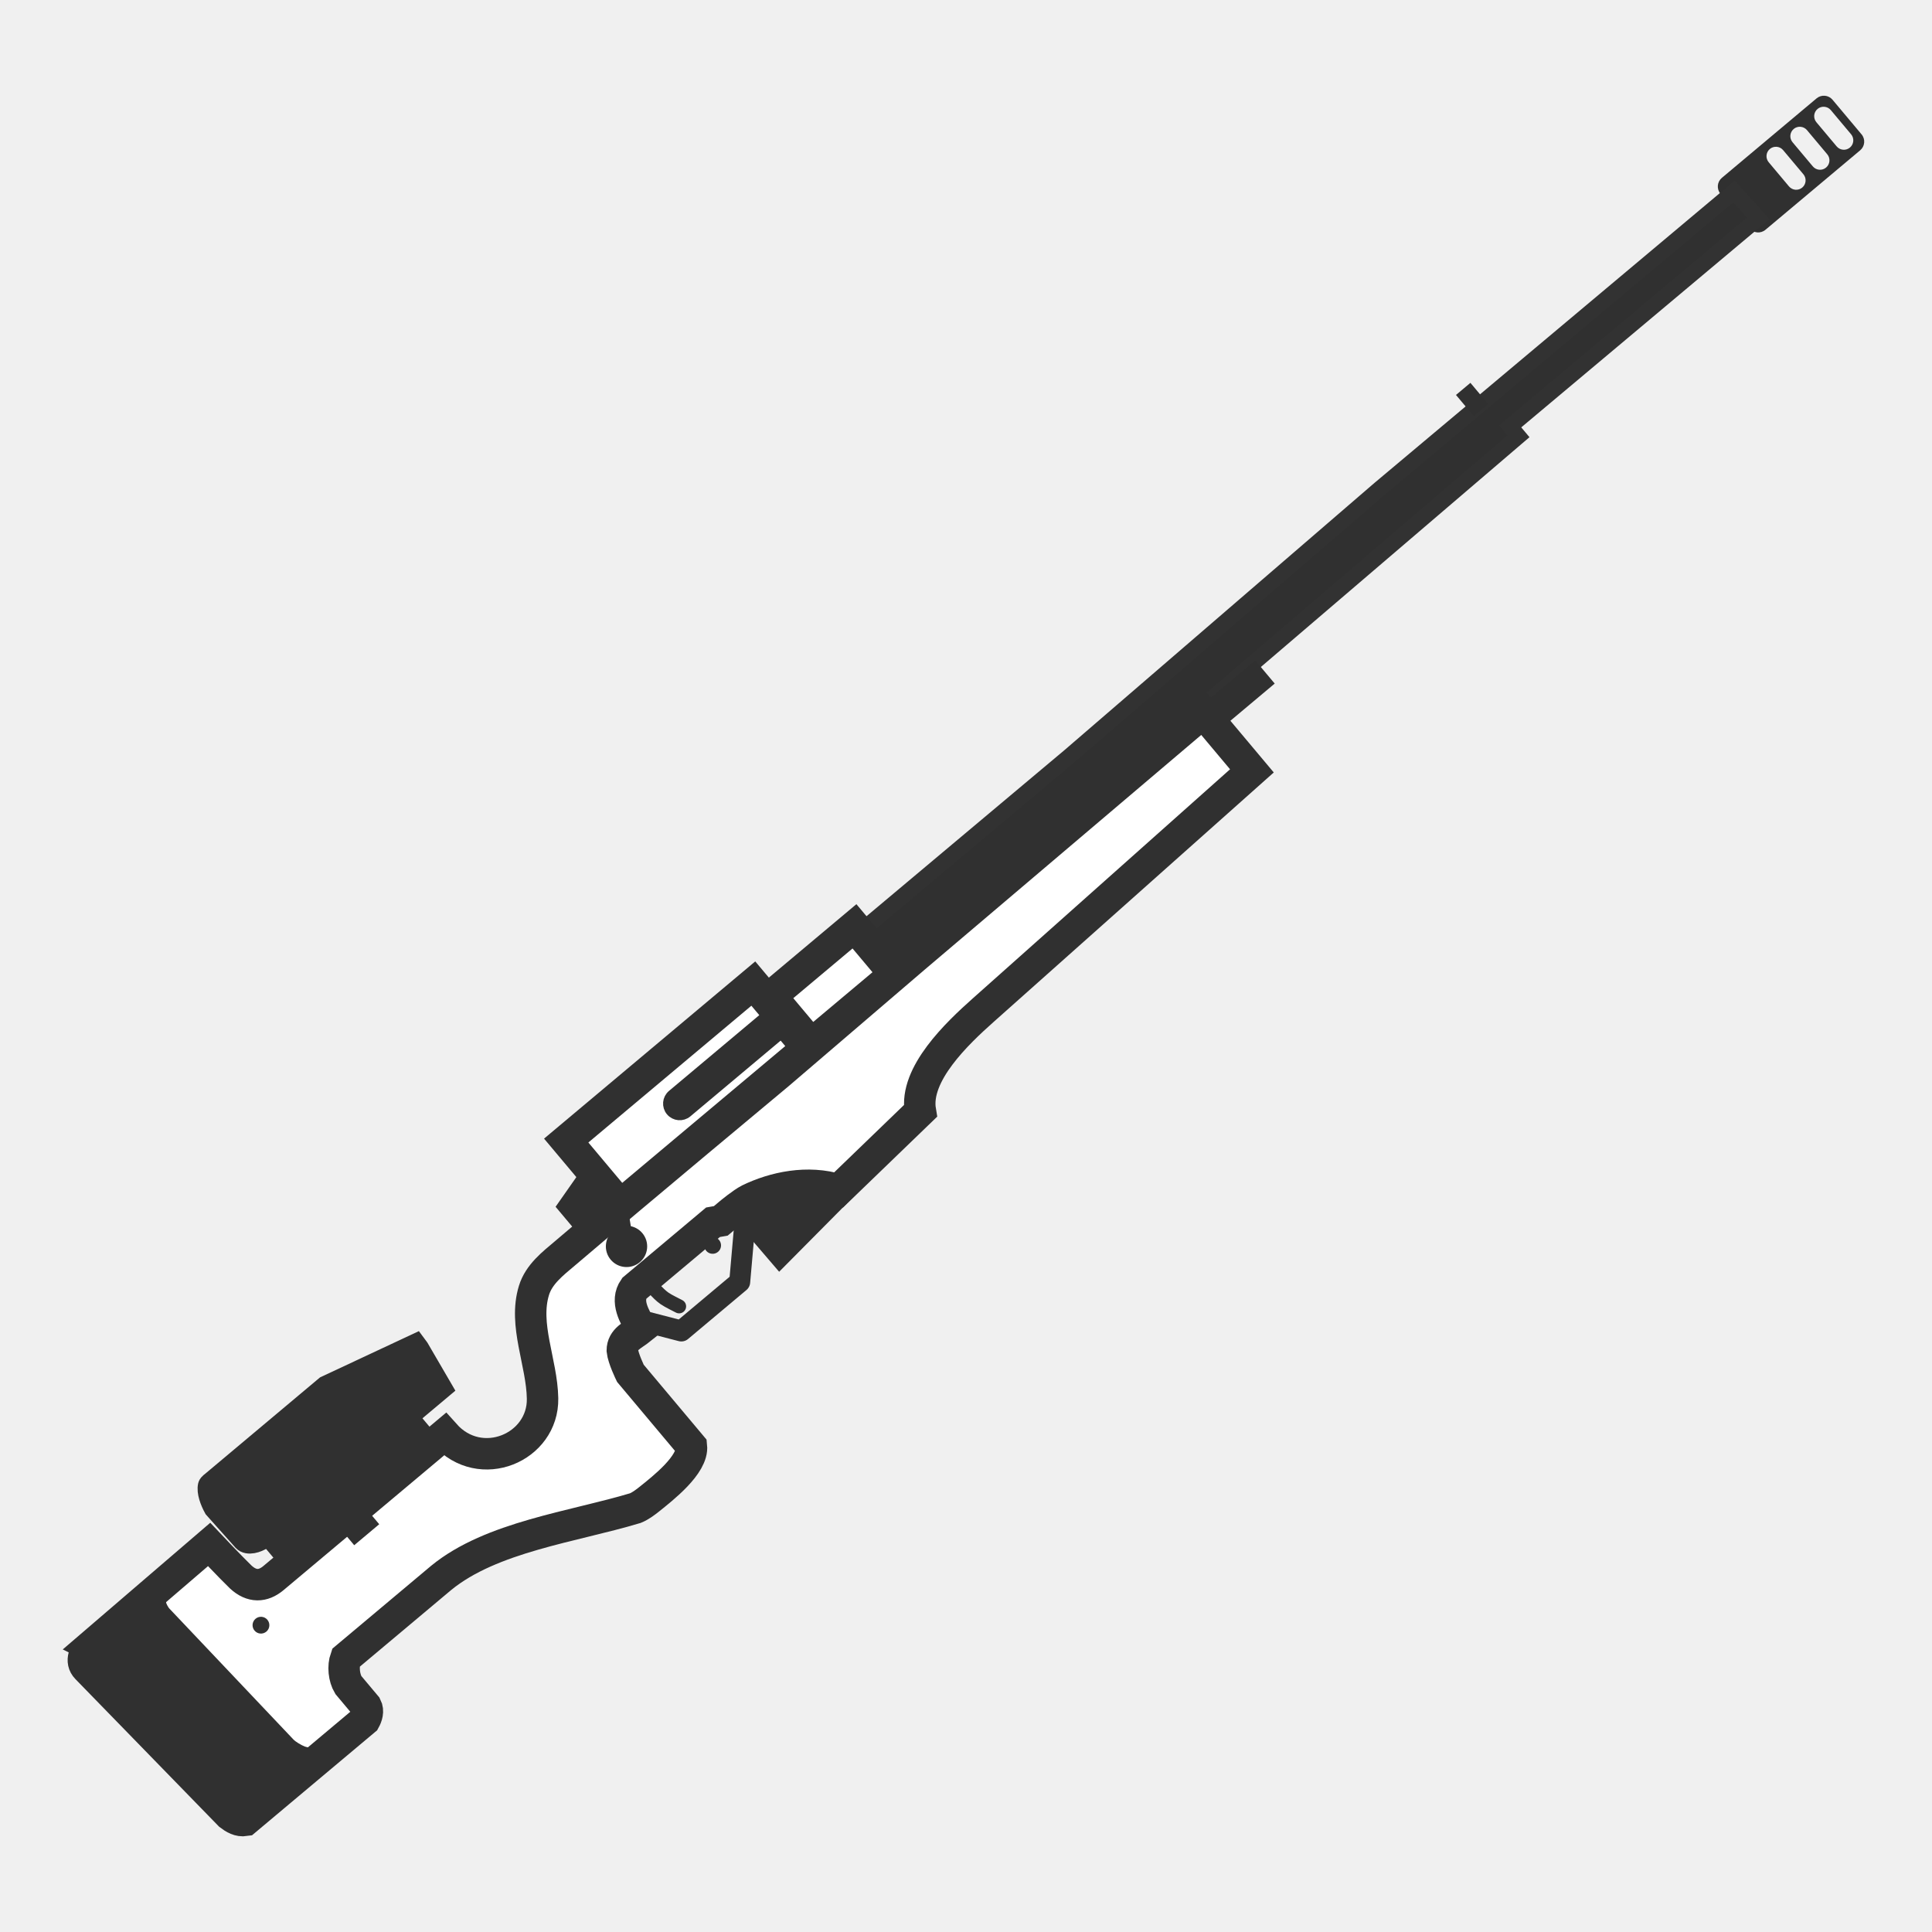
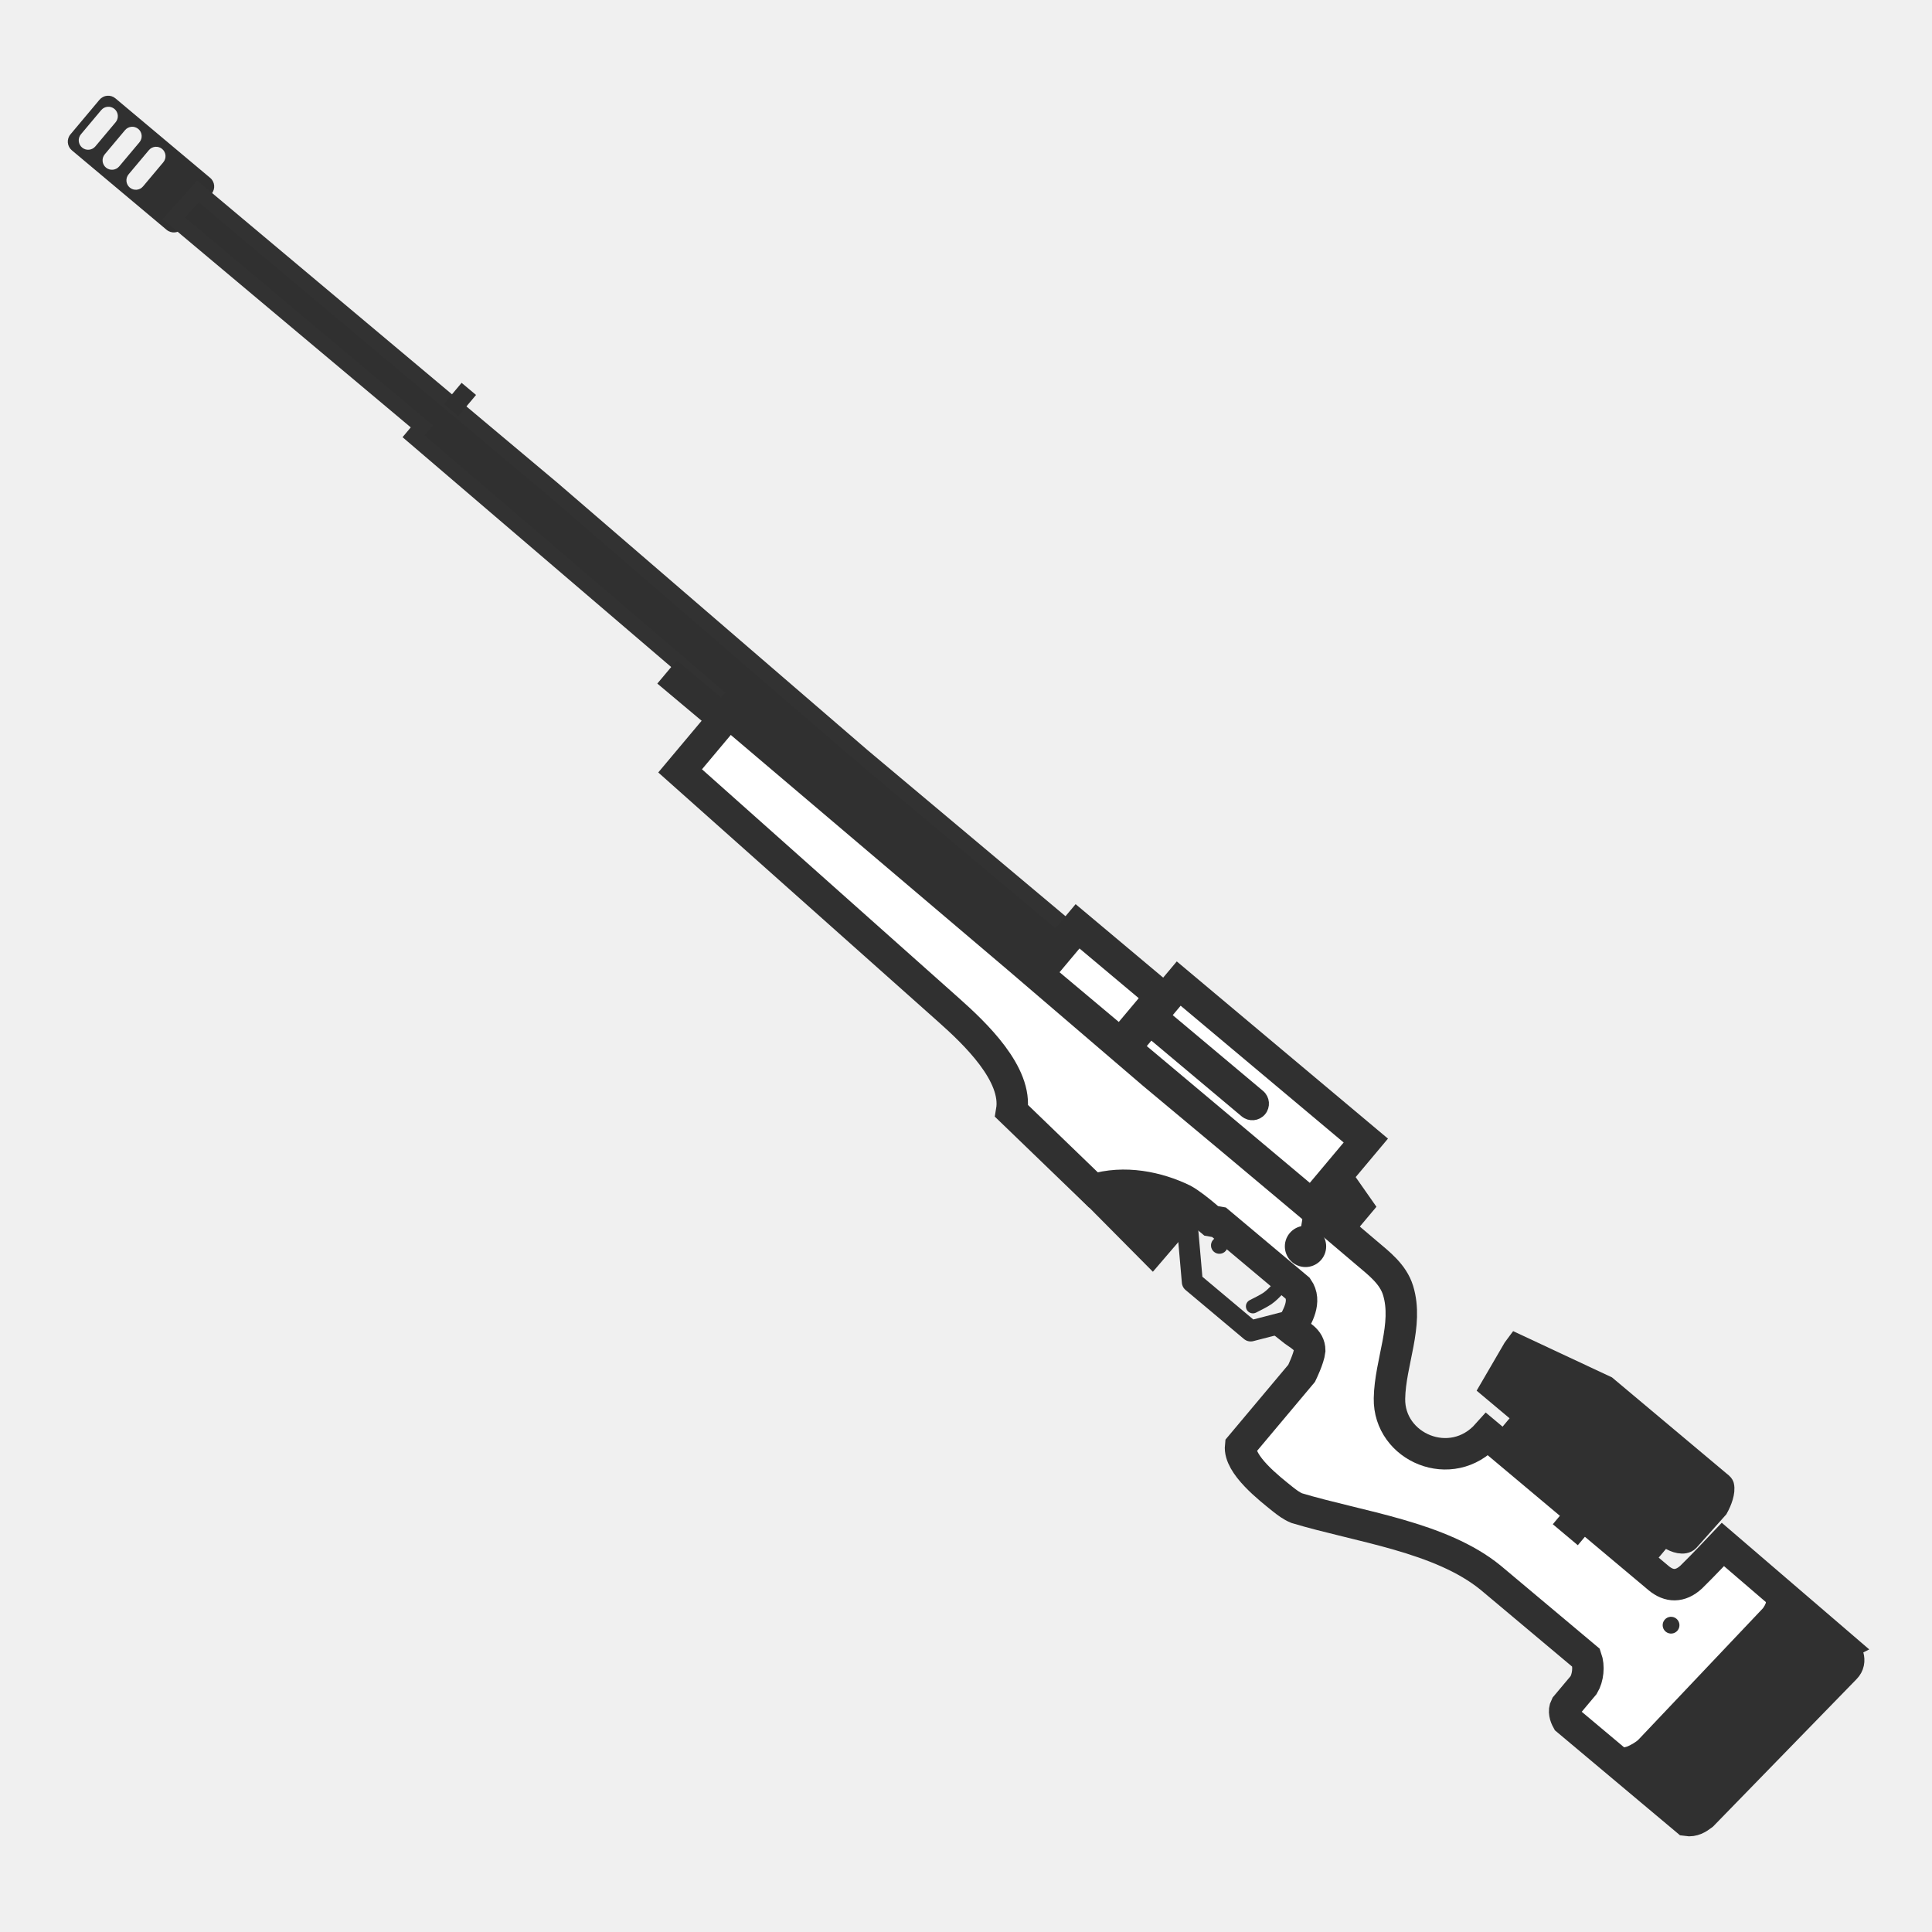
<svg xmlns="http://www.w3.org/2000/svg" width="100" height="100" viewBox="0 0 26.458 26.458" version="1.1" id="svg19785">
  <defs id="defs19782" />
  <g id="layer1">
-     <g id="g914-6" transform="matrix(0.03665427,-0.03075658,0.03075658,0.03665427,-13.14254,18.30376)">
+     <g id="g914-6" transform="matrix(-0.03665427,-0.03075658,-0.03075658,0.03665427,39.60088,18.30376)">
      <g id="g863">
        <path id="path1039-6" style="fill:#303030;fill-opacity:1" d="m 838.774,240.226 c -0.607,-0.607 -1.429,-0.947 -2.287,-0.947 l -35.401,0.001 c -1.786,-1e-5 -3.234,1.448 -3.234,3.234 v 12.938 c -3e-5,1.786 1.448,3.234 3.234,3.234 h 35.4 c 1.786,2e-5 3.234,-1.448 3.234,-3.234 l 9.9e-4,-12.939 c 2e-5,-0.858 -0.341,-1.68 -0.947,-2.287 z m -2.125,2.341 c 0.488,0.488 0.79,1.162 0.79,1.906 v 9.029 c -1e-5,0.715 -0.284,1.4 -0.79,1.906 -0.506,0.506 -1.191,0.79 -1.906,0.79 -1.489,0 -2.696,-1.207 -2.696,-2.696 v -9.029 c 0,-1.489 1.207,-2.696 2.696,-2.696 0.744,-1e-5 1.418,0.302 1.906,0.79 z m -8.908,0 c 0.488,0.488 0.79,1.162 0.79,1.906 v 9.029 c -10e-6,0.715 -0.284,1.4 -0.79,1.906 -0.506,0.506 -1.191,0.79 -1.906,0.79 -1.489,-1e-5 -2.696,-1.207 -2.696,-2.696 v -9.029 c 0,-1.489 1.207,-2.696 2.696,-2.696 0.744,0 1.418,0.302 1.906,0.79 z m -8.908,0 c 0.488,0.488 0.79,1.162 0.79,1.906 v 9.029 c 0,0.715 -0.284,1.4 -0.79,1.906 -0.505,0.506 -1.191,0.79 -1.906,0.79 -1.489,0 -2.696,-1.207 -2.696,-2.696 l -10e-6,-9.029 c 0,-1.489 1.207,-2.696 2.696,-2.696 0.744,0 1.418,0.302 1.906,0.79 z" />
        <path fill="#303030" d="m 801.268,244.499 -132.422,3e-5 -117.188,1.556 -78.412,1e-5 2e-5,14.713 235.705,-2.251 v -3.685 l 32.769,-3e-5 59.895,2e-5 z" fill-rule="evenodd" id="path1047-24" style="stroke:#323232;stroke-width:4.5;stroke-miterlimit:10;stroke-dasharray:none;stroke-opacity:1" />
        <path fill="#303030" d="m 702.857,237.965 5.391,2e-5 -10e-6,7.907 -5.391,2e-5 z" fill-rule="evenodd" id="path1051-8" />
        <path fill="#303030" d="m 590.606,259.225 19.408,-3e-5 2e-5,8.671 -19.408,-10e-6 z" fill-rule="evenodd" id="path1053-1" />
      </g>
      <g id="g873-7">
        <path stroke="#303030" stroke-width="4" stroke-miterlimit="8" stroke-linecap="butt" d="m 370.607,237.745 69.904,1e-5 v 24.08 l -69.904,-3e-5 z" fill-rule="evenodd" id="path1033-5" style="fill:#ffffff;fill-opacity:1;stroke-width:9;stroke-miterlimit:8;stroke-dasharray:none" />
        <path fill="#303030" d="m 357.096,260.769 2e-5,-9.693 13.182,-3.533 v 14.091 z" fill-rule="evenodd" id="path1055-7" style="stroke:#303030;stroke-width:2;stroke-miterlimit:8;stroke-dasharray:none;stroke-opacity:1" />
        <path stroke="#303030" stroke-width="4" stroke-miterlimit="8" stroke-linecap="butt" d="m 442.089,243.804 31.133,-3e-5 -1e-5,17.88 -31.133,-1e-5 z" fill-rule="evenodd" id="path1065-1" style="fill:#ffffff;fill-opacity:1;stroke-width:9;stroke-miterlimit:8;stroke-dasharray:none" />
        <path stroke="#303030" stroke-width="2" stroke-linejoin="round" stroke-linecap="butt" d="m 399.028,250.525 v 0 c 0,-1.799 1.458,-3.257 3.257,-3.257 l 38.591,-4e-5 c 0.864,4e-5 1.692,0.343 2.303,0.954 0.611,0.611 0.954,1.439 0.954,2.303 v 0 0 c -2e-5,1.799 -1.458,3.257 -3.257,3.257 l -38.591,-1e-5 c -1.799,-1e-5 -3.257,-1.458 -3.257,-3.257 z" fill-rule="evenodd" id="path1073" style="fill:#303030;fill-opacity:1;stroke-width:3;stroke-miterlimit:10;stroke-dasharray:none" />
      </g>
      <g id="g888-9">
        <path stroke="#303030" stroke-width="4" stroke-miterlimit="8" stroke-linecap="butt" d="m 397.428,284.831 0.174,15.926 24.58,-2.251 -11.493,-8.754 z" fill-rule="evenodd" id="path1037-85" style="fill:#303030;fill-opacity:1;stroke-width:9;stroke-miterlimit:8;stroke-dasharray:none" />
        <path stroke="#303030" stroke-width="4" stroke-miterlimit="8" stroke-linecap="butt" d="m 173.434,261.116 44.579,-0.512 c 0,0 0.517,8.843 0.946,12.974 0.551,4.265 3.088,6.213 6.924,6.233 l 64.047,-1e-5 c 0.46,15.377 19.205,21.049 28.044,10.127 6.535,-8.075 9.307,-19.647 18,-25.275 4.074,-2.638 9.126,-2.399 13.588,-2.421 26.628,-0.206 79.885,2e-5 79.885,2e-5 l 51.324,-0.521 108.186,-0.604 -1e-5,21.724 -102.992,3.03 c -9.836,0.289 -26.87,1.307 -32.282,10.558 l -32.369,2.251 c -5.042,-7.858 -13.755,-12.44 -21.467,-14.369 -2.172,-0.495 -6.663,-0.518 -6.663,-0.518 h -3.46 l -1.962,-1.133 -29.455,-10e-6 c -4.324,1.17 -5.082,6.16 -5.82,10.091 -3.168,-0.066 -6.091,-1.152 -8.202,1.339 -1.294,1.914 -2.425,6.493 -2.425,6.493 v 27.175 c -2.985,4.442 -14.156,4 -19.038,3.895 -1.571,-0.044 -3.178,-0.131 -4.676,-0.604 -17.142,-7.361 -36.82,-20.198 -55.389,-20.425 l -35.659,-2e-5 c -2.226,1.305 -4.035,4.018 -4.416,6.403 v 7.963 c -0.334,1.497 -1.755,2.349 -2.856,2.769 l -44.661,-1e-5 c -1.558,-0.942 -2.071,-2.516 -2.421,-4.068 l -4.329,-58.505 c -0.21,-2.75 2.61,-4.068 5.02,-4.068 z" fill-rule="evenodd" id="path1011" style="fill:#ffffff;fill-opacity:1;stroke-width:9;stroke-miterlimit:8;stroke-dasharray:none" />
        <path stroke="#303030" stroke-width="2" stroke-miterlimit="8" stroke-linecap="butt" d="m 199.085,261.624 c 0,0 -2.475,2.078 -2.895,2.757 -0.428,0.692 -0.733,2.239 -0.684,3.051 l 3.116,51.585 c 0.078,1.284 0.815,3.307 1.43,4.437 0.816,1.501 2.983,3.265 2.983,3.265 l -28.561,-1.039 -4.933,-41.975 -1e-5,-17.569 4.155,-4.503 z" fill-rule="evenodd" id="path1015-5" style="fill:#303030;fill-opacity:1;stroke-width:4;stroke-miterlimit:8;stroke-dasharray:none" />
        <path fill="#303030" d="m 212.123,287.841 v 0 c -1e-5,-1.327 1.076,-2.403 2.403,-2.403 v 0 c 0.637,0 1.249,0.253 1.7,0.704 0.451,0.451 0.704,1.062 0.704,1.7 v 0 c 0,1.327 -1.076,2.403 -2.403,2.403 v 0 c -1.327,0 -2.403,-1.076 -2.403,-2.403 z" fill-rule="evenodd" id="path1017-1" />
        <path stroke="#303030" stroke-width="1.283" stroke-miterlimit="8" stroke-linecap="butt" d="m 231.174,272.783 h 55.317 v 6.877 l -55.317,2e-5 z" fill-rule="evenodd" id="path1021-1" style="fill:#303030;fill-opacity:1;stroke-width:3;stroke-miterlimit:8;stroke-dasharray:none" />
        <path fill="#303030" d="m 249.683,283.286 9.344,-2e-5 -2e-5,4.178 -9.344,1e-5 z" fill-rule="evenodd" id="path1023-2" />
        <path stroke="#303030" stroke-width="4" stroke-miterlimit="8" stroke-linecap="butt" d="m 230.175,247.38 h 42.496 l 27.436,7.311 -0.087,1.433 -2.251,13.066 h -66.989 c -1.803,-0.178 -4.467,-1.265 -4.586,-3.116 l -0.379,-12.477 c 0.421,-2.171 1.384,-4.929 2.887,-6.043 0.406,-0.282 1.473,-0.174 1.473,-0.174 z" fill-rule="evenodd" id="path1029-2" style="fill:#303030;fill-opacity:1;stroke-width:6;stroke-miterlimit:8;stroke-dasharray:none" />
        <g id="g867-9">
          <path fill="#303030" d="m 358.445,272.045 v 0 c 0,-3.265 2.647,-5.912 5.912,-5.912 v 0 c 1.568,-3e-5 3.072,0.623 4.181,1.732 1.109,1.109 1.732,2.613 1.732,4.181 v 0 c -1e-5,3.265 -2.647,5.912 -5.912,5.912 v 0 c -3.265,-10e-6 -5.912,-2.647 -5.912,-5.912 z" fill-rule="evenodd" id="path1057-4" style="stroke-width:1" />
          <path stroke="#303030" stroke-width="4" stroke-linejoin="round" stroke-linecap="butt" d="m 365.058,271.157 5.549,-9.332" fill-rule="evenodd" id="path1061-3" />
        </g>
        <path stroke="#303030" stroke-width="4" stroke-linejoin="round" stroke-linecap="butt" d="m 352.854,289.504 7.963,11.166 h 21.811 l 15.165,-15.16" fill-rule="evenodd" id="path1099" style="fill:none;stroke-width:6;stroke-miterlimit:10;stroke-dasharray:none" />
        <path stroke="#303030" stroke-width="3" stroke-linejoin="round" stroke-linecap="round" d="m 362.525,283.793 c 0.015,0.477 -0.014,1.748 0.087,2.859 0.101,1.111 0.143,2.438 0.518,3.808 0.375,1.37 1.442,3.677 1.73,4.412" fill-rule="evenodd" id="path1103" style="stroke-width:4;stroke-miterlimit:10;stroke-dasharray:none" />
        <path fill="#303030" d="m 381.02,287.67 v 0 c 0,-1.327 1.076,-2.404 2.404,-2.404 v 0 c 0.637,0 1.249,0.253 1.7,0.704 0.451,0.451 0.704,1.062 0.704,1.7 v 0 c 0,1.327 -1.076,2.404 -2.404,2.404 v 0 c -1.327,2e-5 -2.403,-1.076 -2.403,-2.403 z" fill-rule="evenodd" id="path1105-4" />
      </g>
    </g>
  </g>
</svg>
